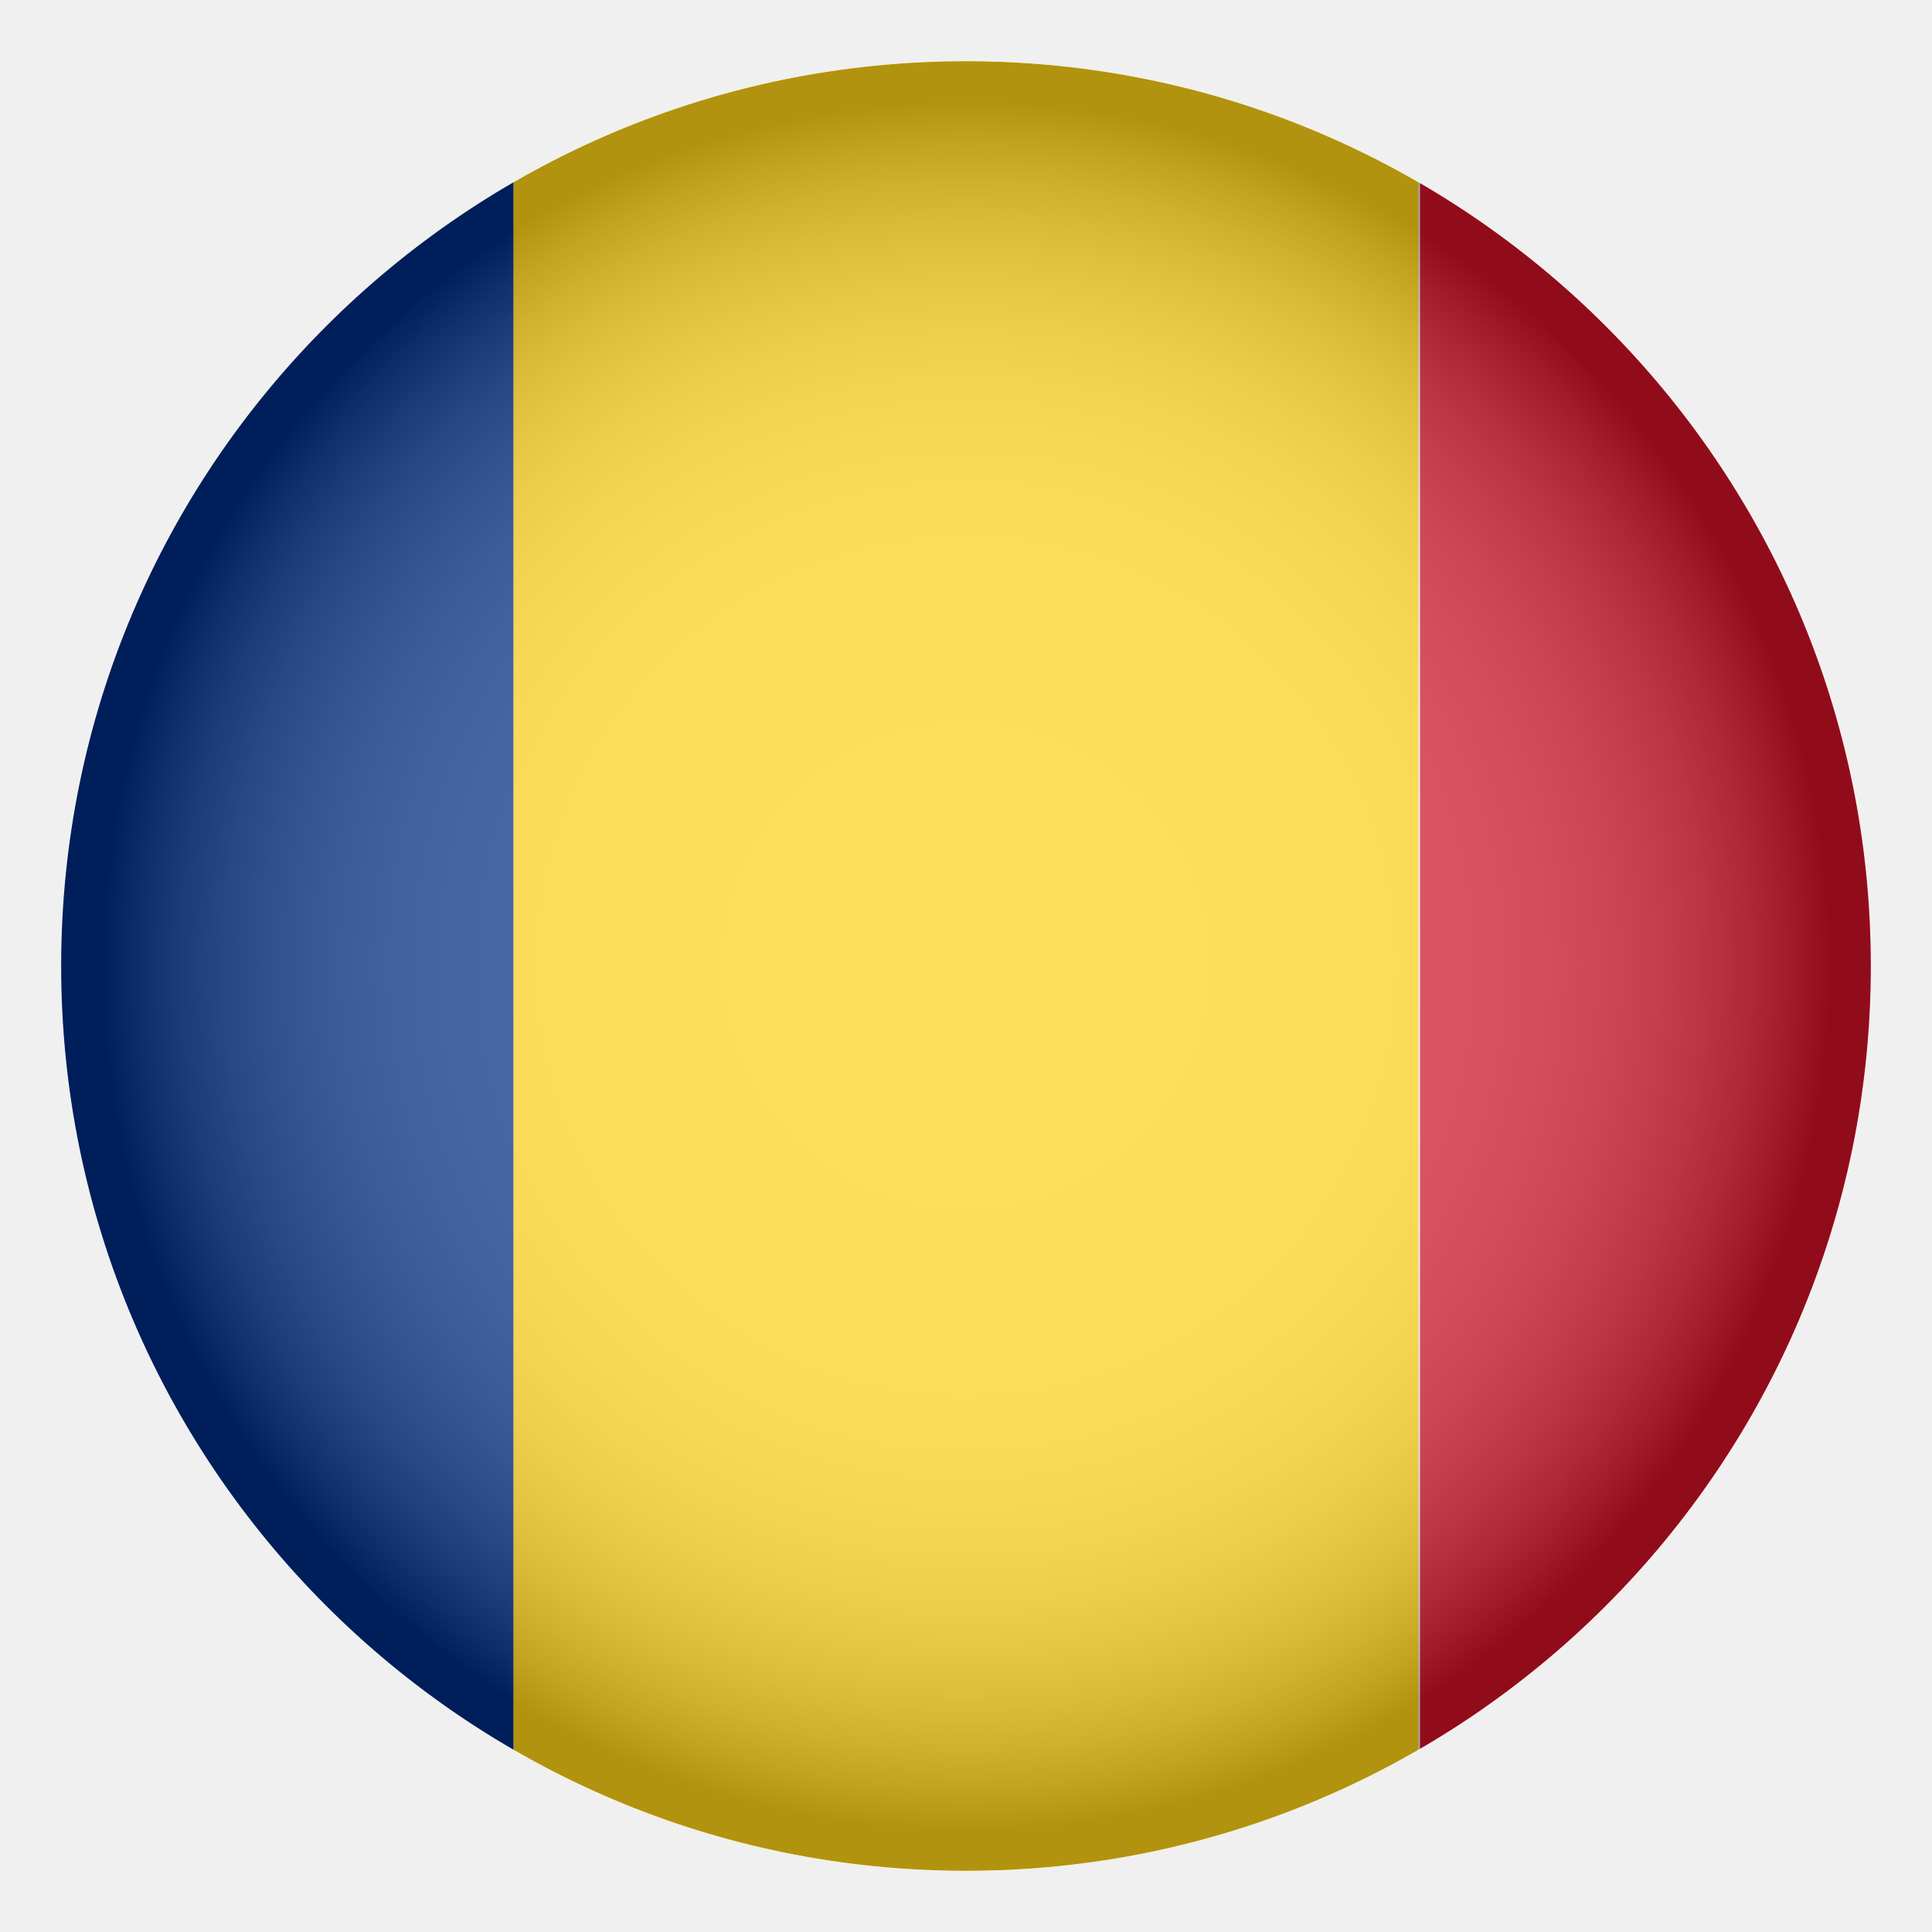
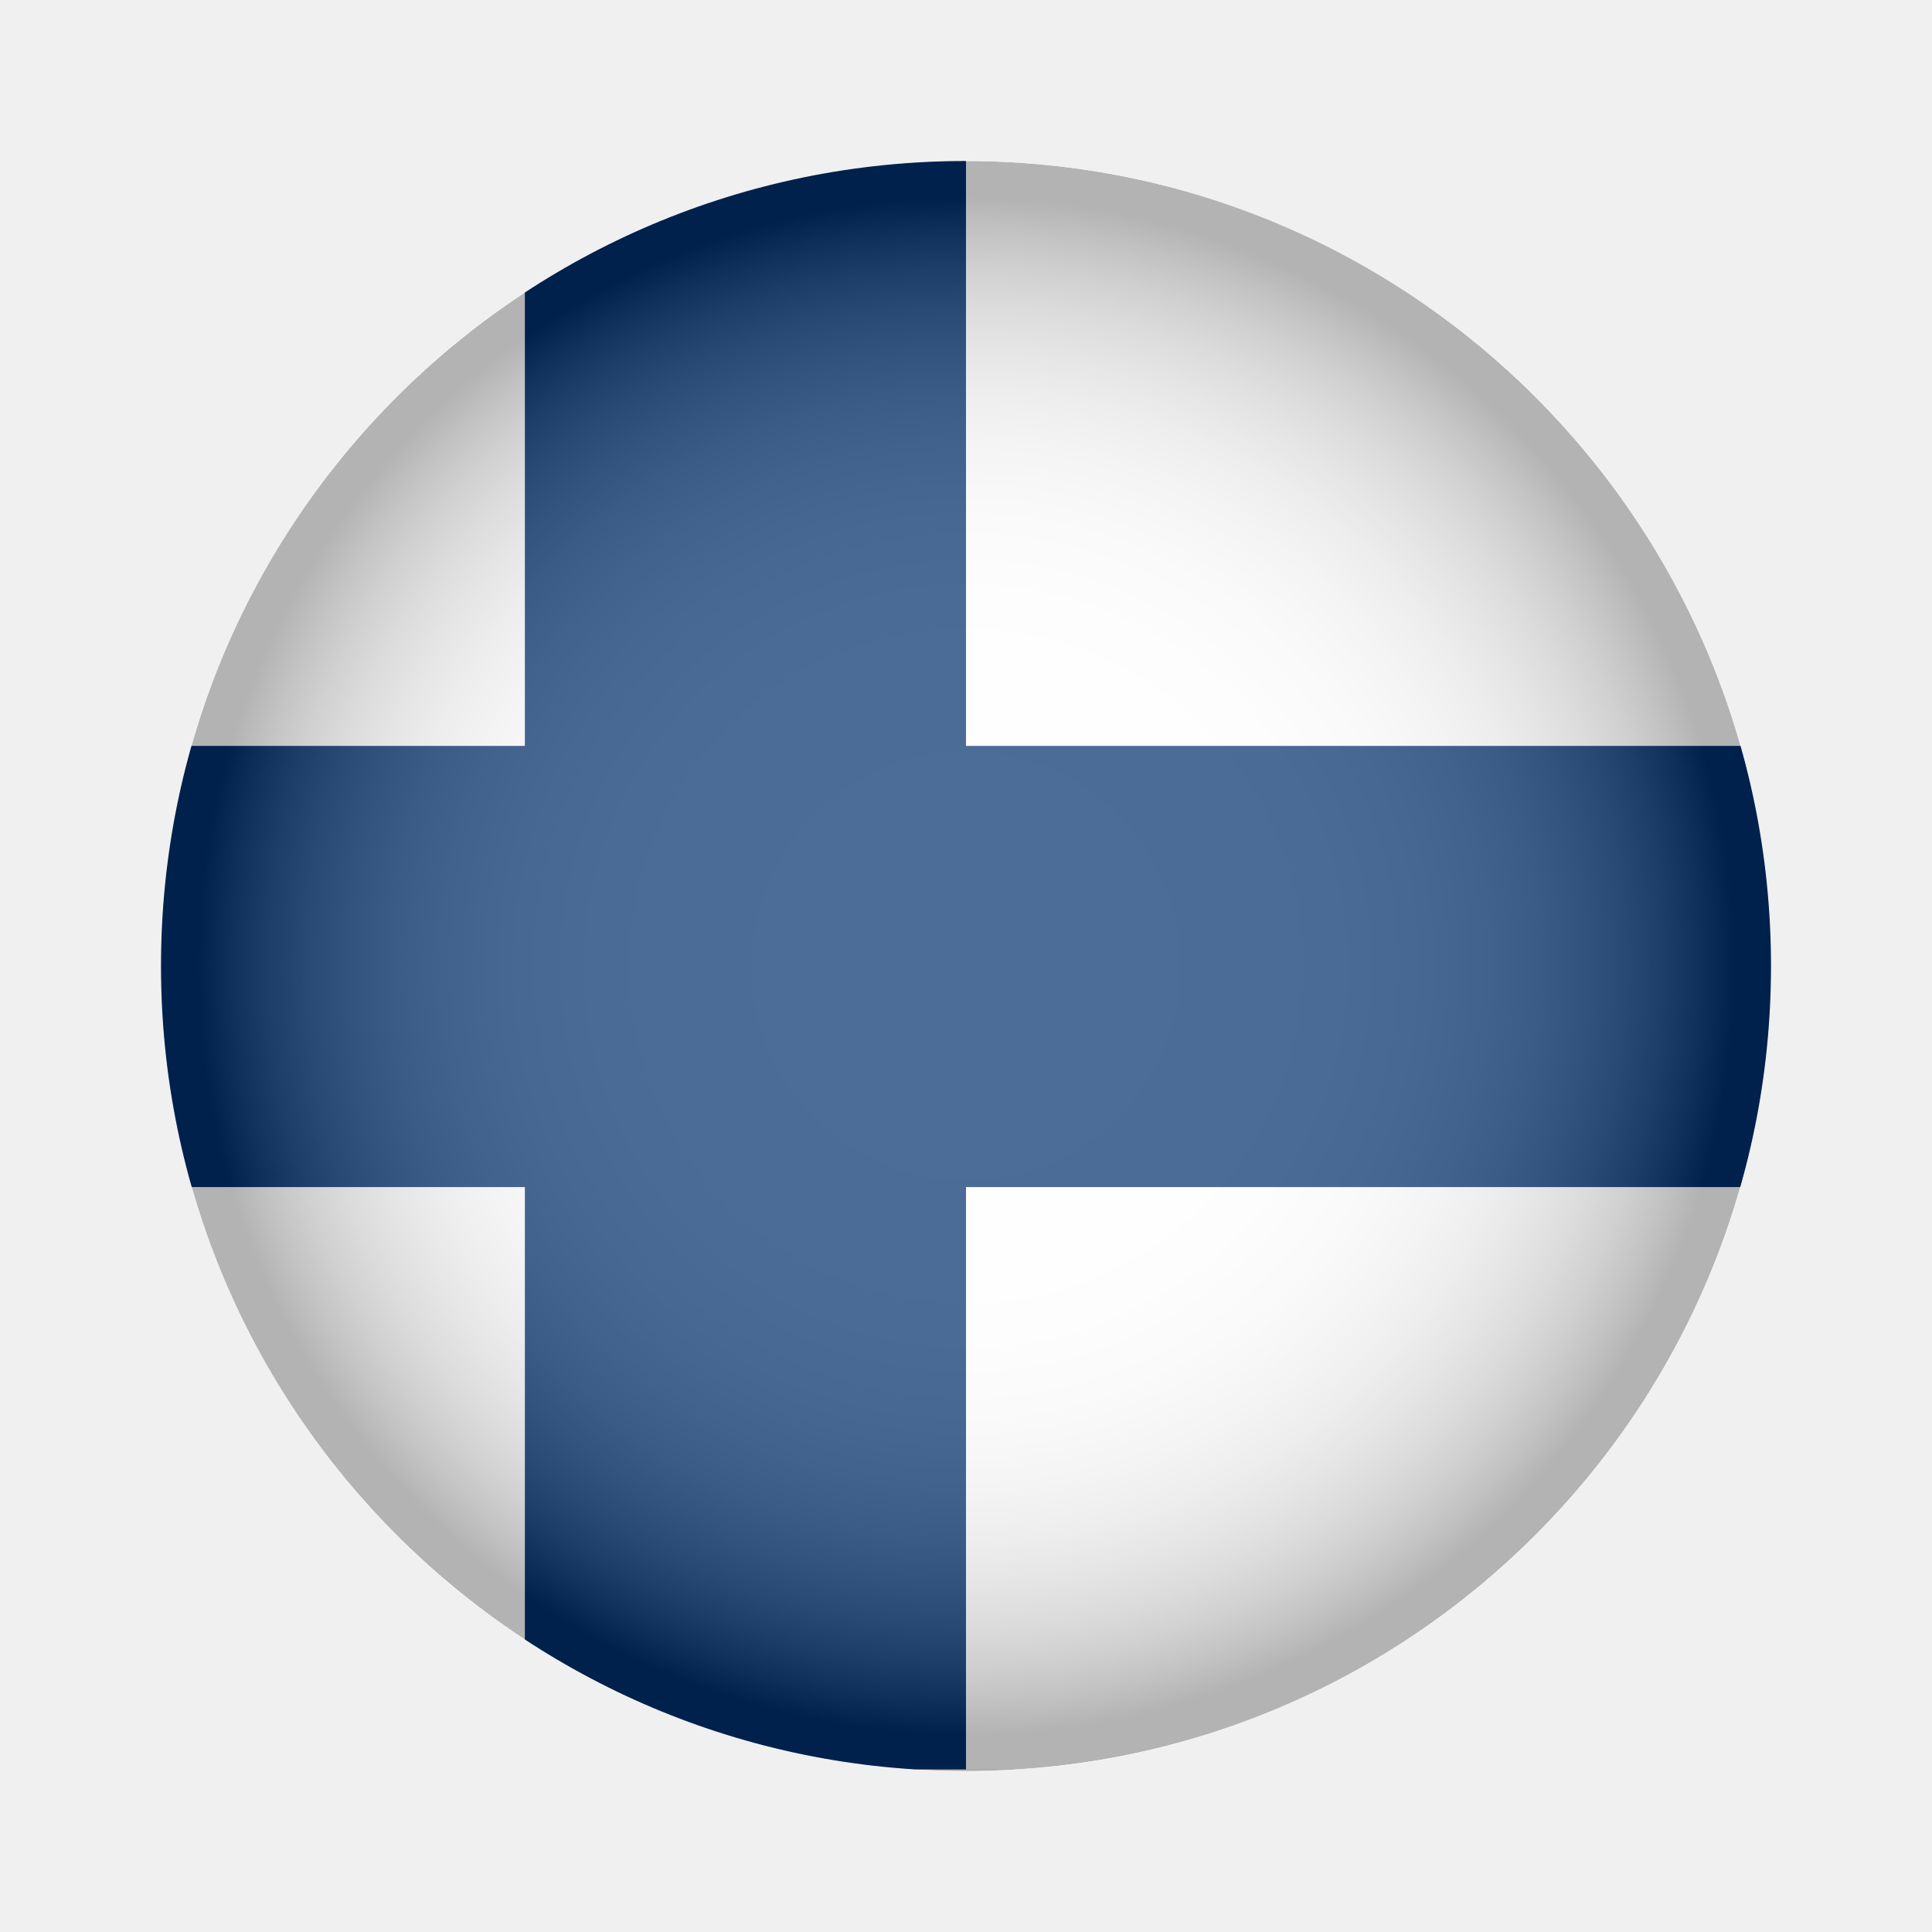
<svg xmlns="http://www.w3.org/2000/svg" xmlns:xlink="http://www.w3.org/1999/xlink" version="1.1" id="Layer_1" x="0px" y="0px" viewBox="0 0 120 120" style="enable-background:new 0 0 120 120;" xml:space="preserve">
  <style type="text/css">
- 	.st0{clip-path:url(#SVGID_00000060723551443067475690000007233069727962473861_);}
- 	.st1{fill:#002B7F;}
- 	.st2{fill:#FCD116;}
- 	.st3{fill:#CE1126;}
+ 	.st0{clip-path:url(#SVGID_00000085236297999613124030000004665370680394897296_);}
+ 	.st1{fill:#FFFFFF;}
+ 	.st2{fill:#002F6C;}
	
- 		.st4{opacity:0.3;clip-path:url(#SVGID_00000060723551443067475690000007233069727962473861_);fill:url(#SVGID_00000012459197520009055670000010379816520120652711_);}
+ 		.st3{opacity:0.3;clip-path:url(#SVGID_00000085236297999613124030000004665370680394897296_);fill:url(#SVGID_00000151519631096169717620000001128906886253849004_);}
</style>
  <g>
    <defs>
-       <circle id="SVGID_1_" cx="60" cy="60" r="56.2" />
+       <circle id="SVGID_1_" cx="60" cy="60" r="50" />
    </defs>
-     <clipPath id="SVGID_00000085244230819201880250000014392062126299663520_">
+     <clipPath id="SVGID_00000154394147970433486300000015699266427528032166_">
      <use xlink:href="#SVGID_1_" style="overflow:visible;" />
    </clipPath>
-     <g style="clip-path:url(#SVGID_00000085244230819201880250000014392062126299663520_);">
-       <rect x="-24.3" y="3.8" class="st1" width="56.2" height="112.4" />
-       <rect x="31.9" y="3.8" class="st2" width="56.2" height="112.4" />
-       <rect x="88.2" y="3.8" class="st3" width="56.2" height="112.4" />
+     <g style="clip-path:url(#SVGID_00000154394147970433486300000015699266427528032166_);">
+       <rect x="-12.7" y="10" class="st1" width="163.5" height="99.9" />
+       <rect x="32.6" y="10" class="st2" width="27.4" height="99.9" />
+       <rect x="55.3" y="-21.8" transform="matrix(6.123234e-17 -1 1 6.123234e-17 9.0296 129.0296)" class="st2" width="27.4" height="163.5" />
    </g>
-     <radialGradient id="SVGID_00000034087560910823227400000000609238969224630144_" cx="60" cy="60" r="56.198" gradientUnits="userSpaceOnUse">
+     <radialGradient id="SVGID_00000085213833910104564900000002328029305880182656_" cx="60" cy="60" r="49.953" gradientUnits="userSpaceOnUse">
      <stop offset="0" style="stop-color:#FFFFFF" />
      <stop offset="0.356" style="stop-color:#FDFDFD" />
      <stop offset="0.484" style="stop-color:#F6F6F6" />
      <stop offset="0.576" style="stop-color:#EBEBEB" />
      <stop offset="0.65" style="stop-color:#DADADA" />
      <stop offset="0.713" style="stop-color:#C4C4C4" />
      <stop offset="0.769" style="stop-color:#A8A8A8" />
      <stop offset="0.82" style="stop-color:#888888" />
      <stop offset="0.867" style="stop-color:#626262" />
      <stop offset="0.91" style="stop-color:#373737" />
      <stop offset="0.949" style="stop-color:#090909" />
      <stop offset="0.956" style="stop-color:#000000" />
    </radialGradient>
-     <circle style="opacity:0.3;clip-path:url(#SVGID_00000085244230819201880250000014392062126299663520_);fill:url(#SVGID_00000034087560910823227400000000609238969224630144_);" cx="60" cy="60" r="56.2" />
+     <circle style="opacity:0.3;clip-path:url(#SVGID_00000154394147970433486300000015699266427528032166_);fill:url(#SVGID_00000085213833910104564900000002328029305880182656_);" cx="60" cy="60" r="50" />
  </g>
</svg>
